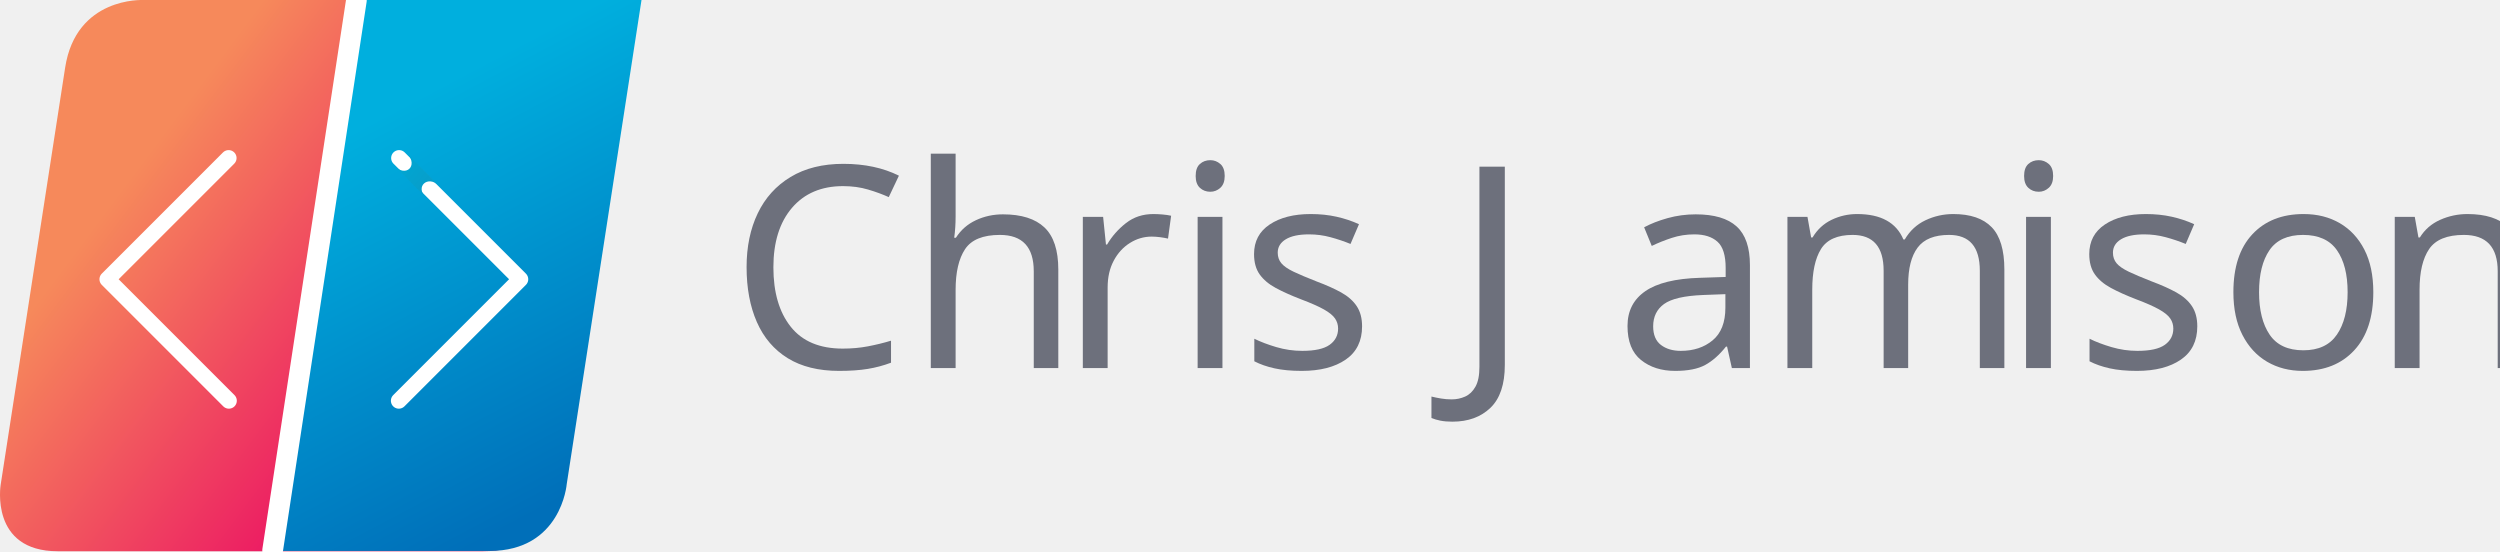
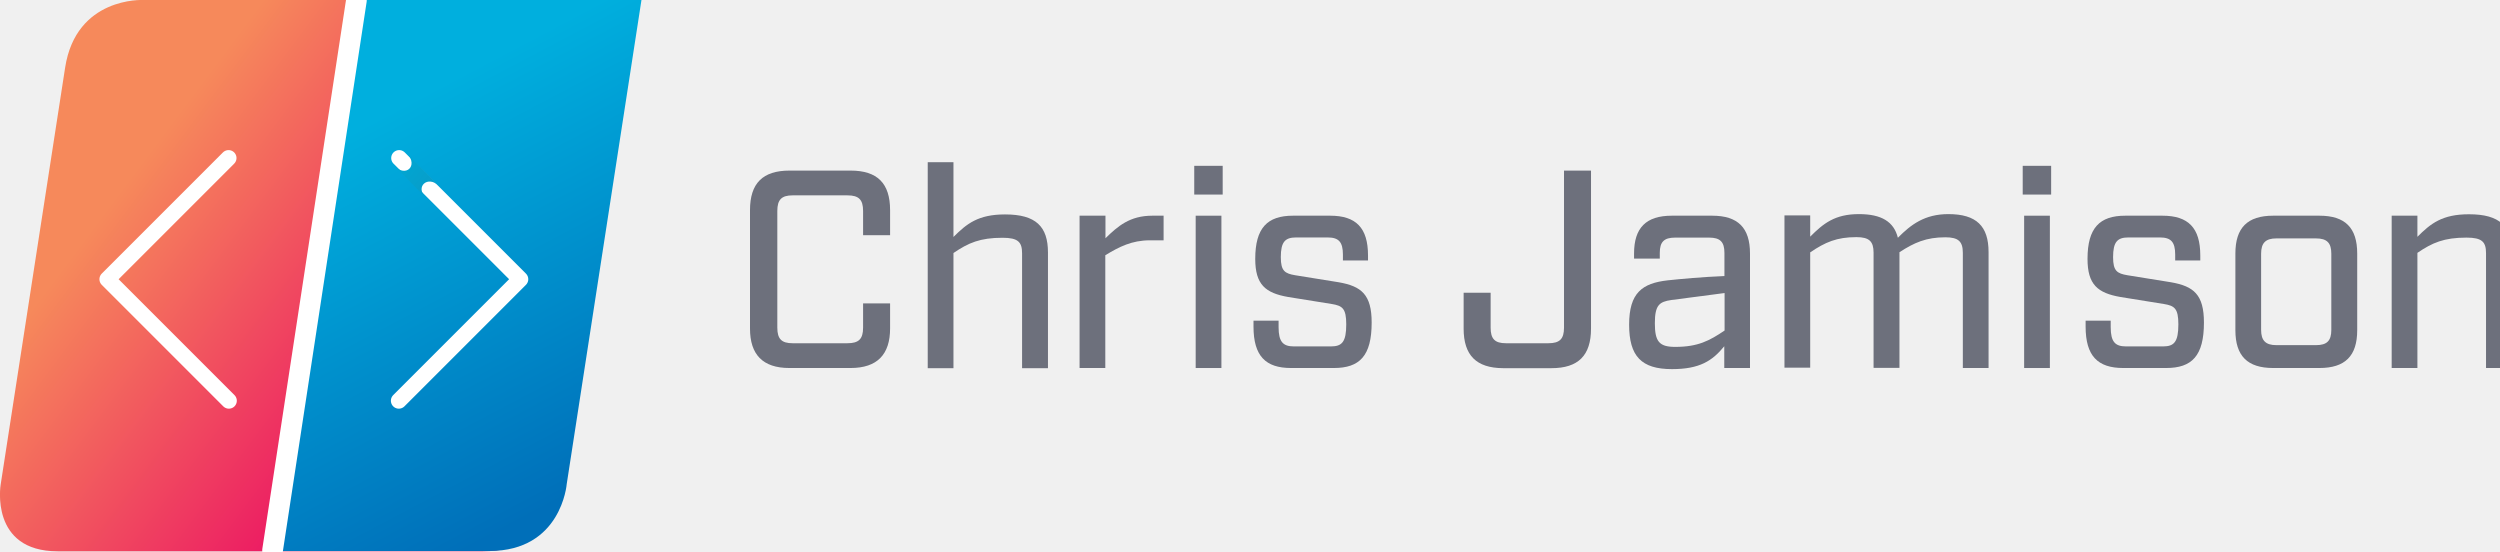
- <svg xmlns="http://www.w3.org/2000/svg" version="1.1" id="Layer_1" x="0px" y="0px" viewBox="0 0 1573.99 347.06" style="enable-background:new 0 0 1573.99 347.06;" xml:space="preserve">
+ <svg xmlns="http://www.w3.org/2000/svg" version="1.1" id="Layer_1" x="0px" y="0px" viewBox="0 0 1574 347.1" style="enable-background:new 0 0 1574 347.1;" xml:space="preserve">
  <style type="text/css">
- 	.st0{fill:#6D707C;}
- 	.st1{font-family:'Industry-Medium';}
- 	.st2{font-size:177.595px;}
- 	.st3{letter-spacing:-5;}
- 	.st4{letter-spacing:1;}
- 	.st5{letter-spacing:-2;}
- 	.st6{letter-spacing:-3;}
- 	.st7{fill:url(#SVGID_1_);}
- 	.st8{fill:url(#SVGID_2_);}
- 	.st9{fill:none;stroke:#FFFFFF;stroke-width:13.019;stroke-linecap:round;stroke-linejoin:round;stroke-miterlimit:10;}
- 	.st10{fill:none;stroke:#FFFFFF;stroke-width:10;stroke-linecap:round;stroke-linejoin:round;stroke-miterlimit:10;}
- 	.st11{fill:url(#XMLID_3_);}
+ 	.st0{enable-background:new    ;}
+ 	.st1{fill:#6D707C;}
+ 	.st2{fill:url(#SVGID_1_);}
+ 	.st3{fill:url(#SVGID_2_);}
+ 	.st4{fill:none;stroke:#FFFFFF;stroke-width:13.019;stroke-linecap:round;stroke-linejoin:round;stroke-miterlimit:10;}
+ 	.st5{fill:none;stroke:#FFFFFF;stroke-width:10;stroke-linecap:round;stroke-linejoin:round;stroke-miterlimit:10;}
+ 	.st6{fill:url(#XMLID_3_);}
</style>
+   <g class="st0">
+     <path class="st1" d="M472.2,206.9v-74.6c0-16.9,8-24.9,24.9-24.9h38.4c16.9,0,24.9,8,24.9,24.9v15.8h-17v-15.3   c0-7.1-2.7-9.8-9.8-9.8h-34.6c-6.9,0-9.6,2.7-9.6,9.8v73.5c0,7.1,2.7,9.8,9.6,9.8h34.6c7.1,0,9.8-2.7,9.8-9.8v-15.3h17v15.8   c0,16.3-8,24.9-24.9,24.9H497C480.2,231.7,472.2,223.2,472.2,206.9z" />
+   </g>
+   <g class="st0">
+     <path class="st1" d="M584.1,102.1h16.2v47.1c8.3-8.3,15.5-14.2,32.5-14.2c19.4,0,27,7.6,27,24v72.8h-16.3v-72.3   c0-7.1-2.5-9.8-12.3-9.8c-14.2,0-21.5,3.2-30.9,9.6v72.5h-16.2V102.1z" />
+   </g>
+   <g class="st0">
+     <path class="st1" d="M679.8,135.8H696V150c7.8-7.6,15.3-14.2,29.5-14.2h7.1v15.5H724c-11.4,0-19.4,4.1-28.1,9.4v71h-16.2V135.8z" />
+   </g>
+   <g class="st0">
+     <path class="st1" d="M751.9,104.4h17.9v18.1h-17.9V104.4z M752.8,135.8h16.2v95.9h-16.2V135.8z" />
+   </g>
+   <g class="st0">
+     <path class="st1" d="M789.2,205.6v-3.7H805v4.1c0,9.2,2.8,12.1,9.6,12.1H838c6.9,0,9.6-2.8,9.6-13.9c0-10.1-2.5-11.7-9.1-12.8   l-27.4-4.4c-14.4-2.5-20.8-7.8-20.8-24c0-19.5,7.6-27.2,23.8-27.2h23.4c16.2,0,23.8,7.6,23.8,25v3.2h-15.8v-3.7   c0-8-2.7-10.8-9.6-10.8h-19.9c-6.9,0-9.6,2.8-9.6,12.4c0,8.7,2.5,10.3,9.1,11.4l27.3,4.4c14.4,2.5,20.8,7.8,20.8,25.4   c0,21-7.6,28.6-23.8,28.6h-27C796.8,231.7,789.2,224.1,789.2,205.6z" />
+   </g>
+   <g class="st0">
+     <path class="st1" d="M921.5,206.9v-22.6h17v22c0,7.1,2.7,9.8,9.6,9.8h26.8c7.1,0,9.8-2.7,9.8-9.8v-98.9h17v99.5   c0,16.9-8,24.9-24.9,24.9h-30.5C929.5,231.7,921.5,223.7,921.5,206.9z" />
+   </g>
+   <g class="st0">
+     <path class="st1" d="M1025.7,204.4c0-20.1,8.3-26.1,24.3-27.9c8.5-0.9,21.3-2.1,35.7-2.7v-14.6c0-6.9-2.7-9.6-9.6-9.6h-21.5   c-6.9,0-9.6,2.7-9.6,9.6v3.6h-16.2v-3.2c0-16.2,7.6-23.8,23.8-23.8h25.4c16.2,0,23.8,7.6,23.8,23.8v72.1h-16.2v-13.7   c-7.5,9.2-15.5,14.4-32.9,14.4C1033.4,232.4,1025.7,224.3,1025.7,204.4z M1085.8,208.1v-23.6l-33.6,4.4   c-7.5,1.1-10.3,3.2-10.3,14.6c0,11.5,2.7,14.9,12.8,14.9C1069.1,218.4,1076.3,214.5,1085.8,208.1z" />
+   </g>
+   <g class="st0">
+     <path class="st1" d="M1252,158.7v73h-16.2v-72.5c0-7.1-2.7-9.8-11-9.8c-12.1,0-19.7,3.4-28.9,9.4v72.8h-16.3v-72.5   c0-7.1-2.7-9.8-10.8-9.8c-12.4,0-19.7,3.2-29.1,9.6v72.6h-16.2v-95.9h16.2V149c8.3-8.3,15.5-14.2,30.7-14.2   c14.2,0,22,4.8,24.5,14.9c8.2-8.3,16.9-14.9,31.8-14.9C1244.4,134.8,1252,142.4,1252,158.7z" />
+   </g>
+   <g class="st0">
+     <path class="st1" d="M1273.5,104.4h17.9v18.1h-17.9V104.4z M1274.4,135.8h16.2v95.9h-16.2V135.8z" />
+     <path class="st1" d="M1313.1,205.6v-3.7h15.8v4.1c0,9.2,2.8,12.1,9.6,12.1h23.4c6.9,0,9.6-2.8,9.6-13.9c0-10.1-2.5-11.7-9.1-12.8   l-27.3-4.4c-14.4-2.5-20.8-7.8-20.8-24c0-19.5,7.6-27.2,23.8-27.2h23.4c16.2,0,23.8,7.6,23.8,25v3.2h-15.8v-3.7   c0-8-2.7-10.8-9.6-10.8h-19.9c-6.9,0-9.6,2.8-9.6,12.4c0,8.7,2.5,10.3,9.1,11.4l27.3,4.4c14.4,2.5,20.8,7.8,20.8,25.4   c0,21-7.6,28.6-23.8,28.6h-27C1320.7,231.7,1313.1,224.1,1313.1,205.6z" />
+   </g>
+   <g class="st0">
+     <path class="st1" d="M1407.4,207.9v-48.3c0-16.2,7.6-23.8,23.8-23.8h29.1c16.2,0,23.8,7.6,23.8,23.8v48.3   c0,16.2-7.6,23.8-23.8,23.8h-29.1C1415,231.7,1407.4,224.1,1407.4,207.9z M1458.2,217.3c6.9,0,9.6-2.8,9.6-9.6v-48   c0-6.7-2.7-9.6-9.6-9.6h-25c-6.7,0-9.6,2.8-9.6,9.6v48c0,6.7,2.8,9.6,9.6,9.6H1458.2z" />
+   </g>
+   <g class="st0">
+     <path class="st1" d="M1505.8,135.8h16.2v13.3c8.3-8.3,15.5-14.2,32.5-14.2c19.4,0,27,7.6,27,24v72.8h-16.3v-72.3   c0-7.1-2.5-9.8-12.3-9.8c-14.2,0-21.5,3.2-30.9,9.6v72.5h-16.2V135.8z" />
+   </g>
  <g>
-     <text transform="matrix(1 0 0 1 459.2183 231.7306)">
-       <tspan x="0" y="0" class="st0 st1 st2">C</tspan>
-       <tspan x="111.71" y="0" class="st0 st1 st2 st3">h</tspan>
-       <tspan x="207.43" y="0" class="st0 st1 st2 st4">r</tspan>
-       <tspan x="279.71" y="0" class="st0 st1 st2 st5">i</tspan>
-       <tspan x="321.26" y="0" class="st0 st1 st2">s </tspan>
-       <tspan x="455.88" y="0" class="st0 st1 st2">J</tspan>
-       <tspan x="557.28" y="0" class="st0 st1 st2 st6">a</tspan>
-       <tspan x="651.05" y="0" class="st0 st1 st2 st6">m</tspan>
-       <tspan x="801.29" y="0" class="st0 st1 st2">is</tspan>
-       <tspan x="937.15" y="0" class="st0 st1 st2 st5">o</tspan>
-       <tspan x="1033.41" y="0" class="st0 st1 st2">n</tspan>
-     </text>
    <g>
+       <linearGradient id="SVGID_1_" gradientUnits="userSpaceOnUse" x1="46.117" y1="303.5" x2="411.952" y2="62.127" gradientTransform="matrix(1 0 8.750000e-02 -1 -43.121 350)">
+         <stop offset="0.193" style="stop-color:#F6895B" />
+         <stop offset="0.701" style="stop-color:#EC1A63" />
+       </linearGradient>
+       <path class="st2" d="M36.3,347.1c1.4,0,267.9,0,267.9,0c45.3,0,48.6-42.1,48.6-42.1L400,0H90c0,0-42.1-2.1-49,42.6    C40.7,44.8,0.4,305.2,0.4,305.2S-6.6,347.1,36.3,347.1z" />
+       <linearGradient id="SVGID_2_" gradientUnits="userSpaceOnUse" x1="399.504" y1="22.014" x2="221.52" y2="343.402" gradientTransform="matrix(1 0 8.750000e-02 -1 -43.121 350)">
+         <stop offset="3.960000e-02" style="stop-color:#006FB9" />
+         <stop offset="0.792" style="stop-color:#00AFDE" />
+       </linearGradient>
+       <path class="st3" d="M168.5,346.9c62.2,0,139.7,0,139.7,0c45.3,0,48.6-42.1,48.6-42.1l47.1-305H221.3L168.5,346.9z" />
+     </g>
+     <line class="st4" x1="171.6" y1="346.5" x2="224.4" y2="0.2" />
+     <g>
+       <polyline class="st5" points="143.9,99.5 67.6,175.8 144.1,252.3   " />
      <g>
-         <linearGradient id="SVGID_1_" gradientUnits="userSpaceOnUse" x1="40.425" y1="46.498" x2="406.264" y2="287.874" gradientTransform="matrix(1 0 -0.0875 1 -6.8085 0)">
-           <stop offset="0.193" style="stop-color:#F6895B" />
-           <stop offset="0.701" style="stop-color:#EC1A63" />
+         <polyline class="st5" points="251.3,99.5 327.6,175.8 251.1,252.3    " />
+         <linearGradient id="XMLID_3_" gradientUnits="userSpaceOnUse" x1="273.666" y1="229.925" x2="250.864" y2="249.057" gradientTransform="matrix(1 0 0 -1 0 350)">
+           <stop offset="0" style="stop-color:#099CC8" />
+           <stop offset="1" style="stop-color:#00A7D3" />
        </linearGradient>
-         <path class="st7" d="M36.34,347.06c1.44,0,267.91,0,267.91,0c45.26,0,48.62-42.08,48.62-42.08L400.01,0.02H89.97     c0,0-42.12-2.1-48.97,42.64C40.67,44.79,0.42,305.2,0.42,305.2S-6.57,347.06,36.34,347.06z" />
-         <linearGradient id="SVGID_2_" gradientUnits="userSpaceOnUse" x1="393.811" y1="327.981" x2="215.832" y2="6.601" gradientTransform="matrix(1 0 -0.0875 1 -6.8085 0)">
-           <stop offset="0.04" style="stop-color:#006FB9" />
-           <stop offset="0.792" style="stop-color:#00AFDE" />
-         </linearGradient>
-         <path class="st8" d="M168.49,346.88c62.17,0,139.71,0,139.71,0c45.25,0,48.61-42.08,48.61-42.08L403.92-0.17H221.26     L168.49,346.88z" />
-       </g>
-       <line class="st9" x1="171.64" y1="346.5" x2="224.39" y2="0.21" />
-       <g>
-         <polyline class="st10" points="143.94,99.5 67.62,175.82 144.1,252.3    " />
-         <g>
-           <polyline class="st10" points="251.26,99.5 327.58,175.82 251.1,252.3     " />
-           <linearGradient id="XMLID_3_" gradientUnits="userSpaceOnUse" x1="273.667" y1="120.079" x2="250.866" y2="100.947">
-             <stop offset="0" style="stop-color:#099CC8" />
-             <stop offset="1" style="stop-color:#00A7D3" />
-           </linearGradient>
-           <path id="XMLID_1_" class="st11" d="M248.14,104.19c7.17,7.87,15.44,0.32,8.27-7.54l19.92,20.25c-6.96-6.85-15.2,0.62-8.22,7.46      L248.14,104.19z" />
-         </g>
+         <path id="XMLID_1_" class="st6" d="M248.1,104.2c7.2,7.9,15.4,0.3,8.3-7.5l19.9,20.3c-7-6.8-15.2,0.6-8.2,7.5L248.1,104.2z" />
      </g>
    </g>
  </g>
</svg>
